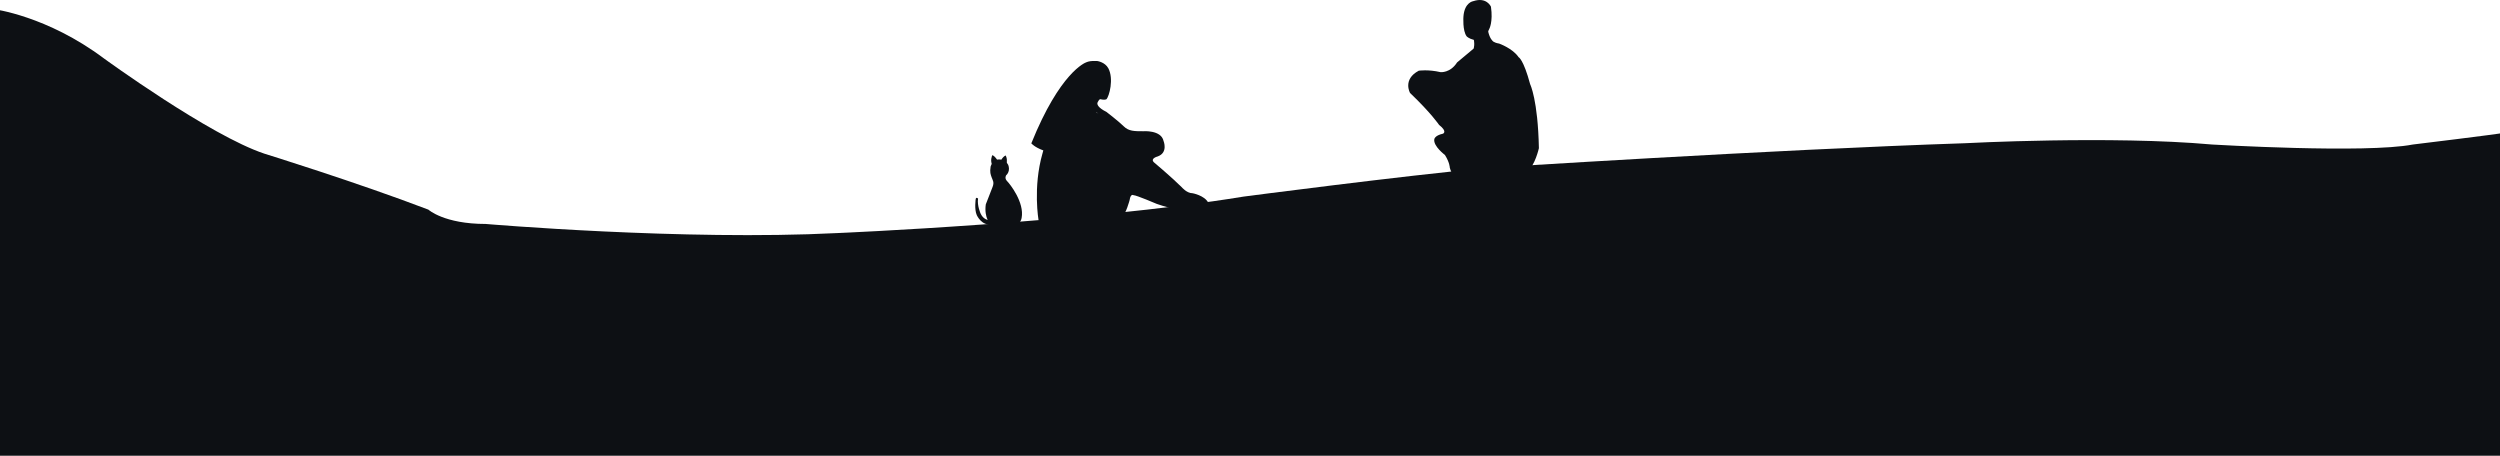
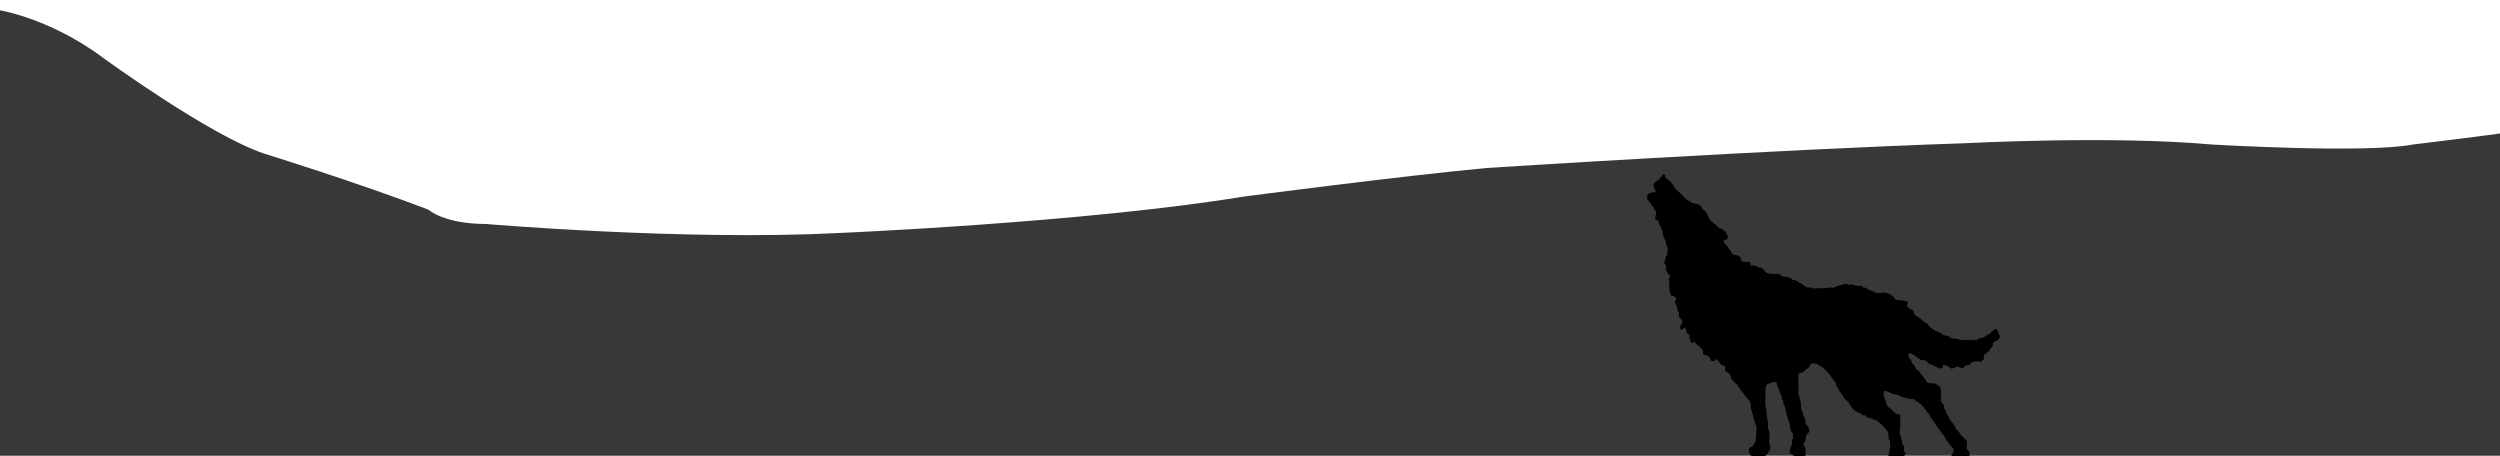
- <svg xmlns="http://www.w3.org/2000/svg" width="1920" height="350" viewBox="0 0 1920 350" fill="none">
-   <path d="M-5 7C-5 7 36 12 80 45C80 45 161 104 203 118C203 118 274 140 329 161C329 161 341 172 373 172C373 172 525 185 643 179C643 179 833 171 955 151C955 151 1077 135 1142 129C1142 129 1359 115 1509 110C1509 110 1621 104 1699 111C1699 111 1817 118 1853 111C1853 111 1919 103 1923 102C1927 101 1923 350 1923 350H-5V7Z" fill="#0D1014" />
-   <path d="M768.245 124.23C768.245 124.23 769.733 120.51 772.337 119.395C772.337 119.395 774.197 121.998 772.709 127.206C771.221 132.413 768.097 124.007 768.245 124.23Z" fill="#0D1014" />
-   <path d="M766.758 124.23C766.758 124.23 764.303 119.766 762.071 119.171C761.997 119.394 760.063 123.486 762.294 127.205C763.485 129.214 766.758 124.23 766.758 124.23Z" fill="#0D1014" />
-   <path d="M1142.44 21.567C1142.44 21.567 1143.18 28.263 1146.16 31.238C1146.16 31.238 1146.9 32.726 1151.37 33.47C1151.37 33.47 1161.78 37.19 1166.25 43.885C1166.25 43.885 1169.97 45.373 1175.17 64.715C1175.17 64.715 1181.13 76.618 1181.87 113.815C1181.87 113.815 1178.89 127.28 1172.94 131.669L1123.1 139.852C1123.1 139.852 1115.66 137.62 1113.43 128.693C1113.43 128.693 1113.43 124.974 1109.71 119.022C1109.71 119.022 1100.78 112.327 1101.52 107.119C1101.52 107.119 1101.52 104.144 1108.22 102.656C1108.22 102.656 1111.94 101.168 1105.24 95.96C1105.24 95.96 1099.29 87.033 1082.93 71.411C1082.93 71.411 1076.97 60.996 1089.62 54.3C1089.62 54.3 1096.69 53.184 1106.36 55.416C1106.36 55.416 1113.8 56.16 1119.01 47.977C1119.01 47.977 1130.24 38.529 1131.73 37.339C1131.73 37.339 1133.23 33.695 1131 27C1131 27 1138.57 11.748 1142.44 21.567Z" fill="#0D1014" />
-   <path d="M1131.51 0.886C1131.51 0.886 1124.74 1.704 1123.92 12.715C1123.92 12.715 1123.1 23.725 1126.45 27.965C1126.45 27.965 1128.16 29.676 1131.51 30.494C1131.51 30.494 1139.84 31.908 1143.71 22.311C1143.71 22.311 1146.76 16.955 1145.05 5.127C1145.05 5.052 1141.62 -2.536 1131.51 0.886Z" fill="#0D1014" />
-   <path d="M760.807 127.949C760.807 127.949 761.551 124.973 763.783 123.485C764.081 123.337 764.825 122.89 765.866 122.593C768.693 121.998 772.561 123.262 774.198 126.461C774.421 126.833 775.24 128.991 774.719 131.222C774.198 133.454 772.71 134.644 772.71 134.644C772.71 134.644 771.222 136.876 773.454 139.108C775.686 141.34 786.845 155.474 784.613 167.377C782.381 179.28 760.807 172.585 760.807 172.585C760.807 172.585 755.6 167.377 757.088 156.962C757.088 156.962 760.659 147.589 762.295 143.572C763.783 139.852 762.295 138.364 761.551 136.132C760.807 133.9 760.063 132.413 760.807 127.949Z" fill="#0D1014" />
-   <path d="M763.038 168.865C763.038 168.865 756.492 171.023 753.144 164.104C753.144 164.104 750.317 157.93 751.136 152.499C751.136 152.499 749.648 151.011 749.35 152.871C749.35 152.871 748.16 160.682 750.168 165.22C750.168 165.22 754.037 173.999 761.923 172.139C770.999 170.056 764.303 170.056 763.038 168.865Z" fill="#0D1014" />
-   <path d="M927.894 155.549C924.919 150.044 915.917 148.407 915.917 148.407C911.454 148.407 907.734 143.943 907.734 143.943C900.295 136.504 886.16 124.601 886.16 124.601C883.184 121.625 889.136 120.138 889.136 120.138C897.319 117.162 893.599 108.235 893.599 108.235C891.739 99.68 877.977 100.795 877.977 100.795C871.281 100.795 866.818 100.795 863.098 97.076C859.378 93.356 849.707 85.917 849.707 85.917C843.384 82.792 842.64 80.337 842.789 79.221C842.863 78.775 843.012 78.478 843.012 78.478C844.5 75.502 845.244 76.246 845.244 76.246C848.219 76.99 849.707 76.246 849.707 76.246C851.939 74.014 855.51 60.474 851.195 52.44C848.591 47.604 842.64 46.861 842.64 46.861C842.64 46.861 841.896 46.861 841.152 46.861C838.251 46.712 836.019 47.084 834.308 47.828C833.415 48.125 814.073 55.49 792.053 110.095C792.053 110.095 794.359 112.996 801.277 115.525C800.831 117.013 800.608 117.906 800.608 117.906C793.169 143.943 797.632 169.237 797.632 169.237C831.035 176.527 861.238 167.377 861.238 167.377C864.735 164.55 867.562 153.614 867.562 153.614C868.306 148.407 870.537 149.895 870.537 149.895C872.769 149.895 888.392 156.59 888.392 156.59C901.038 161.054 905.353 160.087 905.353 160.087C914.801 160.235 920.306 159.789 923.728 159.194C930.275 158.078 927.894 155.549 927.894 155.549ZM841.896 86.289C841.822 86.14 841.747 86.066 841.747 85.991C842.119 86.289 842.789 86.735 843.533 87.256C842.491 86.661 841.896 86.289 841.896 86.289Z" fill="#0D1014" />
+ <svg xmlns="http://www.w3.org/2000/svg" version="1.1" id="Layer_1" x="0px" y="0px" width="1920px" height="350px" viewBox="0 0 1920 350" enable-background="new 0 0 1920 350" xml:space="preserve">
+   <path fill="#383838" d="M-5,7c0,0,41,5,85,38c0,0,81,59,123,73c0,0,71,22,126,43c0,0,12,11,44,11c0,0,152,13,270,7c0,0,190-8,312-28  c0,0,122-16,187-22c0,0,217-14,367-19c0,0,112-6,190,1c0,0,118,7,154,0c0,0,66-8,70-9s0,248,0,248H-5V7z" />
+   <path fill-rule="evenodd" clip-rule="evenodd" d="M1459.617,355.533c-0.459,0-0.92,0-1.381,0c-0.688-0.103-0.342-1.556-1.458-1.109  c-0.23,0.006-0.451-0.01-0.677-0.034c-1.734,0.34-3.473,0.5-5.231,0.333c-1.289-0.12-2.207-0.842-1.6-2.1  c1.349-2.8,2.12-5.672,2.078-8.776c-0.006-0.371,0.291-0.691,0.665-0.858c0.99,1.162,0.195,2.52,0.455,3.682  c0.133-1.293-0.146-2.688,0.128-4.063c0.003-0.009-0.069-0.049-0.106-0.044c-0.152,0.012-0.282,0.085-0.394,0.207  c-0.666-0.193-0.693-0.726-0.68-1.277c0.274-0.948,0.242-1.906,0.016-2.851c-0.037-0.153,0.577-0.993-0.38-0.503  c-0.574-0.309-0.588-0.83-0.552-1.377c0.102-2.575-0.305-5.009-1.987-7.082c-1.196-0.888-1.835-2.296-2.996-3.216  c-0.913-1.127-2.227-1.793-3.26-2.784c-0.64-0.771-1.416-1.219-2.455-1.055c-0.627-0.05-1.171-0.249-1.478-0.854  c-0.261-1.049-1.053-0.22-1.554-0.43c-1.457-0.24-2.747-0.854-3.906-1.753c-0.211-1.3-1.218-0.396-1.805-0.648  c-0.636-0.045-1.177-0.259-1.497-0.855c-0.267-0.772-0.965-0.797-1.607-0.918c-0.204-0.01-0.401-0.051-0.597-0.109  c-0.09-0.046-0.18-0.094-0.272-0.139c-0.569-0.423-1.141-0.842-1.816-1.089c-1.076-0.648-2.094-1.364-2.751-2.477  c-0.587-1.185-1.746-1.97-2.267-3.201c-0.087-0.181-0.16-0.367-0.226-0.554c-0.192-0.692-0.652-1.173-1.248-1.543  c-0.679-0.466-1.281-1.017-1.833-1.626c-1.098-1.486-2.064-3.065-3.139-4.572c-0.319-0.524-0.665-1.034-1.022-1.533  c-0.914-1.633-2.311-3-2.681-4.928c-0.007-1.224-0.552-2.187-1.433-2.989c-0.529-0.514-0.955-1.108-1.382-1.705  c-1.21-1.872-2.454-3.715-4.066-5.271c-1.061-0.815-1.849-1.909-2.856-2.78c-1.282-1.201-3.11-1.543-4.383-2.756  c-1.31-1.284-3.065-0.283-4.509-0.872c-0.165-0.069-0.262-0.147-0.315-0.166c0.026,0.072,0.047,0.143,0.077,0.22  c0.026,0.195,0.003,0.386-0.06,0.572c-0.261,0.456-0.713,0.628-1.17,0.785c-0.556,1.431-1.182,2.789-2.94,3.046  c-0.158,0.118-0.315,0.233-0.459,0.365c-0.573,0.828-1.167,1.634-2.111,2.08c-0.261,0.175-0.543,0.294-0.861,0.315  c-0.852-0.025-1.686-0.012-2.166,0.876c-0.115,0.314-0.207,0.635-0.305,0.955c-0.186,4.038-0.109,8.064,0.229,12.087  c0.043,0.98-0.986,1.969,0.021,2.95c0.802,0.919,0.359,2.162,0.842,3.162c0.362,1.44,0.977,2.829,0.887,4.359  c-0.416,2.181,0.39,4.119,1.209,6.052c0.139,0.155,0.257,0.327,0.356,0.508c0.078,0.19,0.109,0.391,0.111,0.594  c-0.175,0.9-0.088,1.729,0.639,2.39c0.141,0.149,0.258,0.315,0.36,0.493c0.394,0.961,0.793,1.923,0.854,2.976  c-0.147,0.93-0.137,1.816,0.655,2.502c0.158,0.15,0.295,0.312,0.43,0.48c0.774,1.142,1.614,2.261,1.835,3.666  c0.141,0.88-0.1,1.671-0.826,2.256c-1.093,0.244-1.136,1.237-1.442,2.042c-0.05,0.196-0.112,0.39-0.174,0.583  c-0.285,1.087-0.204,2.253-0.695,3.296c-0.149,0.387-0.359,0.736-0.606,1.067c-0.174,0.243-0.349,0.489-0.489,0.752  c-0.29,0.779-0.349,1.543,0.089,2.29c0.271,0.31,0.576,0.589,0.837,0.908c0.265,0.367,0.408,0.771,0.375,1.229  c-0.168,1.345-0.157,2.687,0.103,4.026c0.013,0.376-0.074,0.728-0.269,1.056c-1.568,2.023-3.796,1.791-5.97,1.74  c-2.173-0.744-3.802-2.446-5.88-3.371c-0.686-2.108,0.606-3.893,0.951-5.833c0.149-0.208,0.355-0.299,0.61-0.277  c0.326,0.332,0.481,0.681,0.338,0.835c-0.262-1.19-0.494-2.623-0.378-4.063c0-0.22,0.021-0.438,0.053-0.655  c0.079-0.421,0.203-0.819,0.561-1.095c0.982-0.518,0.06-1.197,0.138-1.793c-0.06-0.305-0.058-0.608-0.01-0.915  c-0.05-0.675,0.569-1.576-0.644-1.85c-0.987-1.336-1.358-2.891-1.616-4.486c0.21-2.142-0.59-4.047-1.402-5.949  c-0.131-0.164-0.239-0.341-0.331-0.53c-0.067-0.199-0.093-0.406-0.093-0.616c0.136-0.865-0.14-1.624-0.595-2.339  c-0.171-0.27-0.28-0.56-0.288-0.881c0.219-1.502-0.529-2.789-0.931-4.151c-0.077-0.194-0.135-0.395-0.185-0.596  c-0.289-0.813-0.057-1.8-0.842-2.445c-0.374-0.249-0.443-0.615-0.419-1.023c0.078-0.804,0.256-1.63-0.522-2.238  c-0.396-0.222-0.512-0.604-0.593-1.006c-0.054-0.307-0.074-0.617-0.09-0.928c-0.084-1.258-0.481-2.398-1.277-3.393  c-0.33-0.439-0.479-0.944-0.533-1.481c-0.098-1.249-0.413-2.42-1.202-3.426c-0.199-0.249-0.356-0.515-0.462-0.814  c-0.092-0.291-0.139-0.593-0.163-0.896c-0.061-0.762-0.126-1.52-0.937-1.918c-2.02-0.34-3.668,0.791-5.453,1.353  c-2.053,0.438-2.233,2.084-2.402,3.737c-0.22,4.846-0.394,9.685,0.101,14.518c0.15,0.214,0.271,0.444,0.366,0.688  c0.379,1.119,0.226,2.286,0.28,3.434c-0.021,0.736,0.036,1.467,0.278,2.176c0.316,2.403,0.906,4.771,0.936,7.21  c-0.134,0.813-0.538,1.633,0.024,2.444c0.391,0.647,0.562,1.368,0.7,2.097c0.034,0.212,0.039,0.423,0.03,0.635  c0.282,2.25,0.76,4.496-0.021,6.739c-0.187,0.974,0.098,1.836,0.616,2.647c0.92,1.92,0.528,3.699-0.58,5.397  c-1.571,2.543-3.261,4.904-6.805,4.381c-2.1-0.529-4.299,0.063-6.391-0.561c-1.104-0.407-1.562-1.334-1.903-2.358  c-0.421-1.483-1.193-3.016,0.537-4.224c0.508-0.364,1.025-0.719,1.594-0.987c0.566-0.213,0.996-0.57,1.188-1.17  c0.153-0.387,0.322-0.766,0.521-1.13c0.212-0.394,0.45-0.766,0.693-1.135c0.911-1.896,0.103-3.97,0.612-5.902  c0.392-2.645,0.641-5.276-0.534-7.812c-0.92-1.841-1.108-3.9-1.735-5.827c-0.646-2.095-1.063-4.251-1.716-6.343  c-0.085-0.325-0.103-0.655-0.067-0.988c0.152-0.97,0.388-1.954-0.41-2.788c-0.383-0.224-0.477-0.58-0.457-0.99  c0.072-0.492,0.091-0.965-0.445-1.238c-0.517-0.289-0.843-0.763-1.196-1.211c-0.121-0.153-0.229-0.312-0.332-0.476  c-0.333-0.615-0.848-1.059-1.369-1.504c-0.783-0.906-1.031-2.228-2.202-2.831c-0.436-0.801-1.022-1.498-1.557-2.23  c-0.689-1.127-1.819-1.943-2.291-3.223c-0.177-0.695-0.526-1.254-1.224-1.537c-0.47-0.211-0.915-0.451-1.257-0.846  c-0.459-0.677-0.975-1.307-1.574-1.862c-0.62-0.622-0.997-1.362-1.09-2.24c-0.248-1.083-0.457-2.187-1.607-2.741  c-0.19-0.083-0.353-0.201-0.498-0.349c-0.726-1.001-2.651-1.056-2.31-2.902c0.107-0.817,0.586-1.688-0.377-2.333  c-0.521-0.27-1.062-0.492-1.605-0.706c-1.18-0.154-1.715-1.025-2.196-1.959c-0.768-0.673-1.339-1.517-2.034-2.245  c-0.346-0.097-0.695-0.141-1.049-0.153c-0.22,0.088-0.703-0.132-0.501,0.454c-0.005,0.196-0.068,0.358-0.2,0.502  c-0.175,0.114-0.357,0.193-0.556,0.248c-0.767,0.126-1.519,0.149-2.216-0.258c-1.134-1.15-0.825-3.465-3.033-3.74  c-1.098-0.646-2.676-0.563-3.189-2.095c0.116-0.994,0.251-1.995-0.609-2.78c-0.6-1.014-1.589-1.678-2.313-2.573  c-0.479-0.8-1.387-1.014-2.087-1.512c-0.657-0.463-0.904-1.241-1.406-1.813c-0.625-0.431-0.792,0.217-1.123,0.479  c-1.673,0.792-1.993,0.52-1.82-1.557c0.491-1.437,0.054-2.922,0.237-4.187c-0.035-0.496-0.491-0.038-0.229-0.193  c0.398,1.322,0.145,2.669,0.15,4.004c-0.135,0.196-0.318,0.292-0.561,0.267c-0.94-0.836-0.627-1.97-0.654-2.998  c-0.021-0.9-0.085-1.685-1.161-1.897c-1.273-0.584-0.805-1.972-1.35-2.893c-0.322-0.275-0.453-0.626-0.417-1.041  c-0.126-0.389,0.535-0.802-0.049-1.161c-1.305,0.572-2.194,2.109-3.917,1.628c-0.83-2.216,0.613-3.782,1.558-5.492  c0.174-1.14-0.283-1.985-1.213-2.611c-0.465-0.258-0.778-0.66-1.064-1.094c-0.233-0.365-0.378-0.76-0.414-1.194  c-0.454-1.483,0.166-2.989,0.123-3.994c0.039,0.087,0.156,0.637-0.456,1.077c-1.534-0.983-0.467-2.729-1.173-3.954  c-0.628-1.511-1.834-2.852-1.386-4.679c0.107-0.439,0.374-0.775,0.703-1.064c0.354-0.423,0.683-0.845-0.058-1.225  c-0.548-0.146-1.052-0.348-1.287-0.92c-0.452-0.798-1.248-0.355-1.875-0.519c-0.785-0.313-0.995-1.044-1.264-1.734  c-0.223-0.702-0.483-1.396-0.635-2.12c-0.028-0.21-0.029-0.422-0.012-0.632c-0.026-1.846-0.423-3.694-0.015-5.537  c-0.026-0.199-0.032-0.399-0.029-0.599c0.152-0.893-0.692-1.617-0.438-2.528c0.128-0.395,0.434-0.647,0.724-0.911  c0.455-0.499,0.442-1.038,0.146-1.6c-0.135-0.132-0.271-0.264-0.412-0.387c-0.553-0.398-1.155-0.752-1.354-1.473  c-0.681-1.249-1.69-2.418-1.003-4.006c0.07-1.524-0.86-2.625-1.602-3.808c-0.246-0.889,0.674-1.384,0.727-2.173  c0.019-0.198,0.052-0.394,0.087-0.586c0.167-0.688,0.113-1.406,0.296-2.093c0.069-0.2,0.169-0.381,0.298-0.549  c1.834-0.885,0.774-2.59,1.1-3.901c0.42-1.652-0.235-3.102-0.871-4.552c-0.13-0.165-0.232-0.346-0.319-0.536  c-0.058-0.198-0.075-0.402-0.066-0.608c0.201-1.034-0.068-1.959-0.676-2.803c-0.364-0.51-0.586-1.092-0.845-1.654  c-0.379-0.874-0.761-1.747-0.81-2.718c0.141-1.817-0.775-3.346-1.361-4.966c-0.461-0.571,0-1.615-0.993-1.916  c-0.672-0.432-0.769-1.122-0.838-1.826c0.063-0.713,0.105-1.412-0.798-1.657c-0.78-0.222-1.529-0.489-1.878-1.321  c-0.042-0.196-0.045-0.393-0.012-0.591c0.131-0.562,0.352-1.107,0.343-1.699c0.003-0.195,0.027-0.386,0.061-0.577  c0.152-0.655,0.186-1.329,0.309-1.988c0.144-0.589-0.005-1.089-0.465-1.493c-0.156-0.128-0.295-0.265-0.433-0.409  c-0.913-1.12-1.345-2.535-2.265-3.65c-0.725-1.186-1.491-2.337-2.547-3.266c-1.53-1.317-1.51-2.915-0.8-4.608  c0.674-1.606,2.146-1.834,3.62-1.976c2.951-0.284,2.961-0.27,1.664-2.924c-0.868-1.782-1.241-3.498,0.529-4.994  c0.422-0.537,0.93-0.961,1.598-1.166c0.896-0.165,1.521-0.665,1.852-1.52c0.145-0.266,0.331-0.499,0.557-0.701  c0.774-0.491,1.098-1.324,1.55-2.062c0.314-0.292,0.681-0.477,1.108-0.529c0.611,0.068,0.947,0.424,1.058,1.013  c-0.148,1.204,0.118,2.184,1.413,2.609c1.365,0.566,2.155,1.81,3.218,2.736c0.564,0.602,1.205,1.15,1.421,2  c1.235,2.782,3.794,4.37,5.823,6.432c1.868,1.876,3.347,4.18,5.864,5.344c0.205,0.024,0.401,0.08,0.594,0.154  c0.731,0.389,1.175,1.106,1.825,1.586c1.672,0.332,3.291,0.898,4.996,1.077c1.472,0.398,2.297,1.528,3.065,2.721  c0.399,0.856,0.762,1.746,1.826,1.993c1.059,0.603,1.342,1.762,1.939,2.697c0.59,0.739,0.981,1.585,1.326,2.456  c0.704,2.91,3.335,4.048,5.321,5.776c0.472,0.528,1.143,0.847,1.551,1.444c0.419,0.88,1.105,1.344,2.095,1.329  c1.654,0.479,2.75,1.764,4.023,2.793c0.13,0.164,0.223,0.347,0.289,0.544c0.403,1.253,1.724,2.13,1.504,3.644  c-0.254,1.271-1.124,1.862-2.312,2.106c-1.823,0.476-0.689,1.479-0.406,2.322c0.82,0.895,1.563,1.865,2.524,2.625  c0.421,0.323,0.779,0.689,0.905,1.227c0.02,0.774,0.463,1.303,1.033,1.755c0.497,0.395,0.921,0.84,1.075,1.481  c0.299,0.687,0.183,1.705,1.364,1.678c1.398,0.137,2.736,0.509,4.06,0.961c0.195,0.107,0.371,0.242,0.532,0.394  c0.796,0.76,1.352,1.659,1.492,2.763c0.145,1.138,0.837,1.547,1.9,1.515c1.134,0.043,2.266-0.026,3.395,0.069  c1.193,0.101,2.024,0.58,2.021,1.931c-0.011,0.232-0.063,0.461-0.149,0.67c-0.066,0.145-0.172,0.242-0.316,0.242  c-0.167,0.004-0.129,0.263-0.068,0.244c1.694-0.541,3.376-0.314,5.063,0.029c0.444,0.104,0.686,0.406,0.803,0.824  c0.214,0.797,0.785,0.517,1.296,0.416c0.532-0.106,1.054-0.095,1.563,0.104c1.502,0.783,2.18,2.416,3.5,3.39  c0.795,1.189,2.143,0.83,3.246,1.154c1.275,0.355,2.582,0.111,3.87,0.181c1.166,0.092,2.377-0.193,3.478,0.415  c1.235,1.539,2.935,1.87,4.781,1.809c0.631-0.017,1.222,0.172,1.813,0.356c0.472,0.169,0.949,0.321,1.418,0.505  c0.454,0.213,0.878,0.468,1.101,0.951c0.523,0.88,1.436,0.524,2.188,0.674c0.312,0.012,0.616,0.063,0.911,0.164  c0.434,1.065,1.878,0.404,2.365,1.375c0.101,0.873,0.91,0.748,1.445,1.009c0.583,0.218,1.163,0.441,1.602,0.908  c1.374,1.334,2.801,2.542,4.92,2.209c1.009-0.089,1.942,0.193,2.865,0.55c0.637,0.616,1.357,0.24,2.059,0.16  c3.925,0.023,7.842-0.027,11.719-0.716c1.31,0.195,2.631,0.435,3.807-0.472c0.171-0.143,0.354-0.26,0.548-0.368  c0.794-0.371,1.633-0.6,2.502-0.718c0.428-0.056,0.841-0.171,1.247-0.31c1.26-0.298,2.418-1.069,3.796-0.824  c0.201,0.064,0.392,0.159,0.57,0.269c1.229,0.71,2.535,0.405,3.829,0.285c0.201-0.052,0.405-0.081,0.613-0.094  c0.433-0.003,0.807,0.172,1.16,0.4c1.064,0.743,2.226,0.813,3.446,0.501c1.051,0.061,2.11,0.082,3.011,0.747  c0.263,1.184,1.211,0.622,1.89,0.739c0.654,0.04,1.189,0.296,1.55,0.866c0.468,0.854,1.318,0.884,2.133,0.982  c0.532,0.034,0.764,1.052,1.497,0.457c0.303,0.068,0.549,0.234,0.774,0.436c0.916,0.934,2.175,1.001,3.336,1.303  c0.956,0.3,1.896,0.207,2.832-0.093c4.214-0.629,7.563,1.015,10.412,3.962c0.339,1.294,1.15,1.84,2.487,1.561  c2.318,0.309,4.634,0.622,6.937,1.011c0.993,0.741,0.907,1.754,0.373,2.608c-0.797,1.276-0.003,1.74,0.886,2.253  c0.509,0.451,0.856,1.125,1.652,1.179c0.207,0.02,0.405,0.067,0.602,0.136c0.979,0.52,1.636,1.285,1.83,2.403  c0.141,0.881,0.256,1.774,1.233,2.181c0.782,0.508,1.556,1.02,2.301,1.573c1.92,0.876,3.054,2.754,4.852,3.781  c1.342,0.641,2.519,1.473,3.271,2.799c0.477,0.781,1.231,1.248,1.972,1.732c0.166,0.112,0.315,0.242,0.46,0.384  c0.338,0.358,0.727,0.638,1.224,0.735c0.294,0.095,0.534,0.269,0.751,0.484c0.504,0.563,1.119,0.869,1.886,0.833  c0.195,0.016,0.385,0.063,0.563,0.145c0.453,0.309,0.842,0.74,1.44,0.795c0.598,0.138,1.114,0.394,1.422,0.96  c0.63,0.974,1.551,1.324,2.669,1.256c0.652-0.029,1.234,0.209,1.821,0.45c0.854,0.366,1.776,0.607,2.457,1.299  c0.629,0.904,1.488,0.732,2.363,0.505c1.118-0.039,2.183,0.236,3.246,0.533c0.21,0.092,0.403,0.206,0.589,0.337  c1.825,0.819,3.738,0.315,5.613,0.368c2.783,0.076,5.591-0.475,8.346,0.321c0.028,0.009,0.059,0.005,0.088,0.009  c-0.012-0.076-0.021-0.151-0.035-0.227c0.006-0.219,0.068-0.419,0.186-0.603c0.92-0.536,1.995-0.619,2.961-1.021  c0.821-0.001,1.549-0.266,2.193-0.774c0.164-0.113,0.342-0.203,0.524-0.284c0.557-0.192,1.079-0.447,1.525-0.842  c0.313-0.246,0.65-0.447,1.021-0.592c0.834-0.277,1.619-0.635,2.162-1.374c0.636-0.998,1.519-1.74,2.469-2.415  c1.287-1.085,2.197-0.709,2.862,0.718c0.554,1.183,0.894,2.44,1.393,3.643c0.779,2.026-0.638,2.915-1.987,3.841  c-0.959,0.62-2.234,0.732-2.894,1.826c-0.072,1.136-0.362,2.211-0.794,3.252c-0.14,0.283-0.336,0.515-0.579,0.71  c-0.155,0.115-0.325,0.211-0.499,0.297c-0.537,0.223-0.896,0.564-0.813,1.21c-0.006,0.415-0.187,0.741-0.484,1.014  c-0.65,0.613-1.515,0.901-2.188,1.479c-0.149,0.141-0.308,0.265-0.472,0.385c-1.1,0.514-1.176,1.591-1.419,2.57  c-0.668,0.593,0.349,0.851,0.269,1.331c0.012,0.205-0.055,0.385-0.185,0.542c-0.285,0.25-0.609,0.421-0.988,0.49  c-0.207,0.035-0.438-0.111-0.622,0.087c0.261-0.026,0.366,0.136,0.424,0.357c-0.039,0.221-0.154,0.382-0.343,0.497  c-0.419,0.187-0.849,0.178-1.287,0.099c-2.471-0.391-4.87-0.33-7.056,1.096c-0.107,0.309-0.246,0.601-0.421,0.877  c-0.271,0.372-0.636,0.594-1.085,0.689c-1.526,0.195-2.992,0.489-4.078,1.751c-0.988,1.152-2.081,0.455-3.141,0.095  c-1.221-0.455-2.443-1.146-3.593,0.148c-0.161,0.128-0.344,0.215-0.548,0.256c-0.661-0.041-1.103,0.568-1.739,0.596  c-0.436,0.014-0.796-0.159-1.105-0.451c-0.75-0.806-1.584-1.46-2.748-1.527c-0.296-0.082-0.555-0.239-0.814-0.4  c-1.984-1.243-2.104-1.184-2.38,1.17c-0.449,1.366-1.527,1.018-2.515,0.928c-0.775-0.109-1.457-0.428-2.046-0.939  c-0.584-0.598-1.313-0.868-2.13-0.941c-0.399-0.074-0.763-0.223-1.079-0.48c-0.503-0.483-1.105-0.712-1.804-0.698  c-0.841-0.187-1.36-0.828-1.957-1.365c-0.923-0.926-1.937-1.701-3.286-1.883c-1.297,0.268-2.242-0.232-3.29-1.036  c-2.155-1.652-4.331-3.333-6.936-4.277c-0.88-0.311-1.231,0.048-1.271,0.929c-0.065,1.521,0.534,2.742,1.588,3.781  c0.304,0.317,0.493,0.696,0.598,1.119c0.19,1.267,0.728,2.315,1.876,2.979c0.255,0.169,0.464,0.378,0.584,0.661  c0.063,0.686,0.378,1.255,0.851,1.746c0.127,0.155,0.234,0.323,0.333,0.497c0.359,0.735,0.737,1.45,1.586,1.741  c0.382,0.189,0.724,0.433,0.995,0.767c0.726,1.028,1.349,2.137,2.274,3.015c0.365,0.382,0.728,0.766,0.99,1.23  c0.244,1.072,1.403,1.509,1.762,2.504c0.203,1.318,1.07,1.823,2.304,1.877c1.378,0.449,2.841-0.148,4.214,0.352  c0.192,0.081,0.368,0.186,0.536,0.306c0.666,0.524,1.571,0.551,2.245,1.061c0.459,0.342,0.809,0.783,1.171,1.219  c0.976,1.07,0.985,2.394,0.991,3.721c0.023,1.156-0.122,2.319,0.166,3.464c0.064,0.331,0.073,0.663,0.029,0.996  c-0.512,1.938-0.074,3.623,1.348,5.044c0.644,0.443,0.945,1.057,0.912,1.832c-0.187,0.782-0.108,1.5,0.499,2.096  c0.331,0.371,0.62,0.77,0.852,1.207c0.229,0.451,0.405,0.918,0.412,1.433c-0.095,0.609,0.06,1.128,0.56,1.521  c0.508,0.505,0.943,1.056,1.209,1.729c0.063,0.198,0.093,0.405,0.106,0.61c0.03,1.049,0.729,1.704,1.387,2.381  c0.926,1.083,1.738,2.258,2.712,3.307c0.371,0.61,0.816,1.188,0.94,1.924c0.028,0.714,0.198,1.354,0.919,1.696  c0.629,0.358,1.006,0.966,1.481,1.479c0.595,0.85,1.241,1.663,1.908,2.46c0.884,1.259,1.945,2.361,3.153,3.287  c1.216,0.93,1.828,2.01,1.43,3.546c-0.431,1.524-0.362,3.046,0.057,4.563c0.01,0.036,0.078,0.084,0.113,0.081  c0.069-0.006,0.139-0.048,0.211-0.073c0.924,0.62,1.224,1.607,1.56,2.582c0.204,1.536,0.063,2.972-1.187,4.084  c-0.839,0.487-1.762,0.642-2.713,0.674c-1.98-0.084-3.809,0.359-5.414,1.586c-2.912,1.158-3.421,0.94-4.54-1.937  c-0.138-0.707-0.149-1.419-0.084-2.134c0.091-1.373,1.501-2.189,1.51-3.6c0.336-1.141,0.625-2.266-0.842-2.878  c-2.226-2.505-4.315-5.104-5.839-8.107c-0.063-0.671-0.182-1.306-0.969-1.52c-0.572-0.27-0.822-0.812-1.128-1.312  c-0.411-0.67-0.84-1.334-1.331-1.951c-1.052-1.391-2.152-2.747-3.114-4.206c-0.932-1.927-2.307-3.553-3.571-5.251  c-0.479-0.65-0.936-1.316-1.333-2.023c-0.077-0.189-0.122-0.389-0.143-0.594c0.005-0.696-0.422-1.12-0.948-1.475  c-0.418-0.292-0.771-0.652-1.059-1.076c-0.592-1.04-1.517-1.835-2.13-2.859c-0.46-0.897-1.168-1.59-1.913-2.244  c-1.247-1.307-2.814-2.164-4.317-3.111c-0.312-0.261-0.563-0.574-0.808-0.893c-0.432-0.694-1.084-0.594-1.744-0.478  c-2.385-0.399-4.799-0.65-7.081-1.515c-1.113-0.361-2.421-0.22-3.276-1.245c-0.142-0.315,0.362-0.397,0.263-0.703  c-1.373,0.702-2.53-0.549-3.841-0.419c-0.322-0.009-0.644-0.036-0.963-0.079c-0.553-0.074-1.052-0.29-1.53-0.556  c-0.942-0.483-1.942-0.85-2.862-1.38c-1.09,0.088-2.723-1.636-3.054,0.936c-0.442,2.017,0.585,3.675,1.314,5.406  c0.751,1.996,0.613,4.389,2.62,5.816c0.395,0.145,0.764,0.337,1.083,0.613c1.02,1.221,2.261,2.216,3.4,3.316  c0.76,0.856,1.764,1.173,2.849,1.344c0.893,0.14,1.652,0.448,1.586,1.575c-0.259,1.9-0.223,3.802-0.033,5.703  c0.051,0.485-0.03,0.965-0.091,1.44c-0.068,1.07,0.014,2.149-0.212,3.208c-0.59,1.733-0.079,3.341,0.582,4.931  c0.577,1.152,0.56,2.447,0.873,3.659c0.048,1.062,0.52,2.045,0.579,3.108c0.004,0.082-0.13,0.268,0.096,0.295  c0.03-0.243,0.16-0.397,0.409-0.442c0.793,0.363,0.716,1.053,0.658,1.736c-0.31,1.466-0.731,2.955,0.825,4.045  c0.501,0.55,0.672,1.119,0.093,1.717c-0.026,0.38-0.713-0.538-0.561,0.288c0.098,0.524-0.045,1.059-0.059,1.589  c-0.133,0.753-0.582,1.328-1.062,1.888C1460.618,353.538,1460.762,355.013,1459.617,355.533z" />
</svg>
